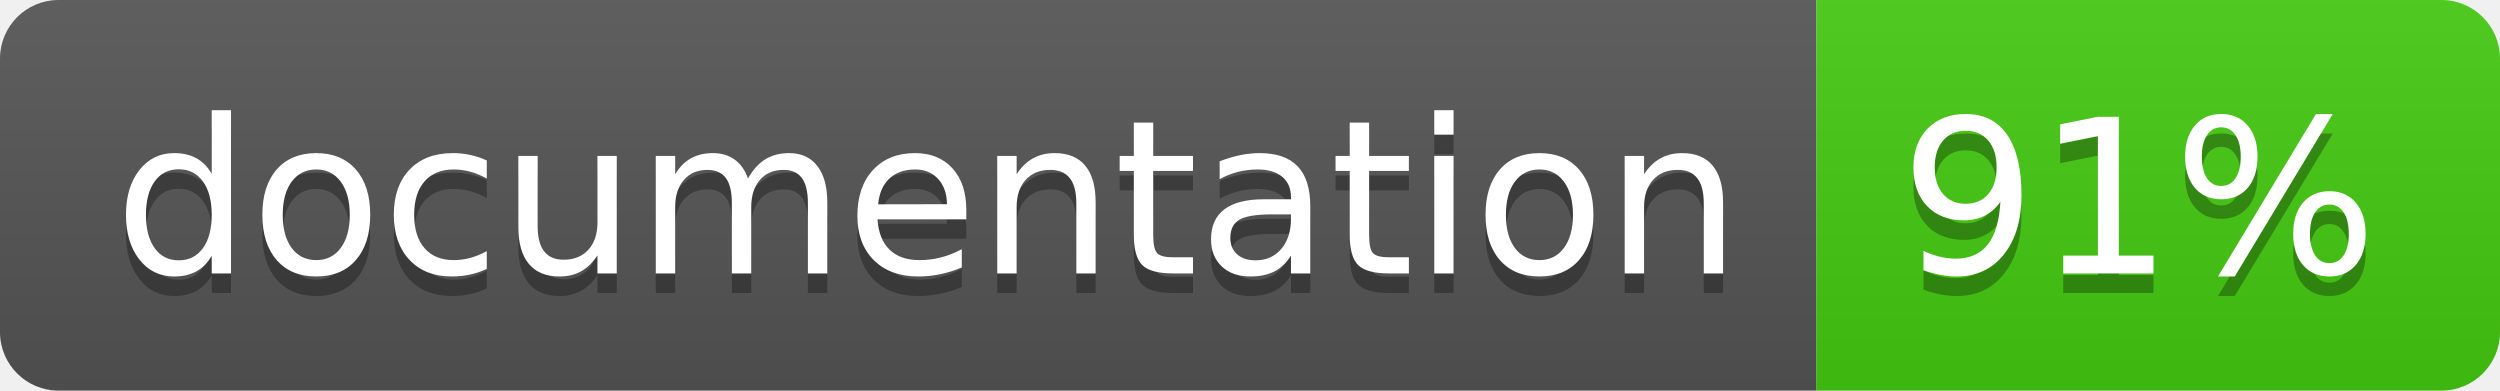
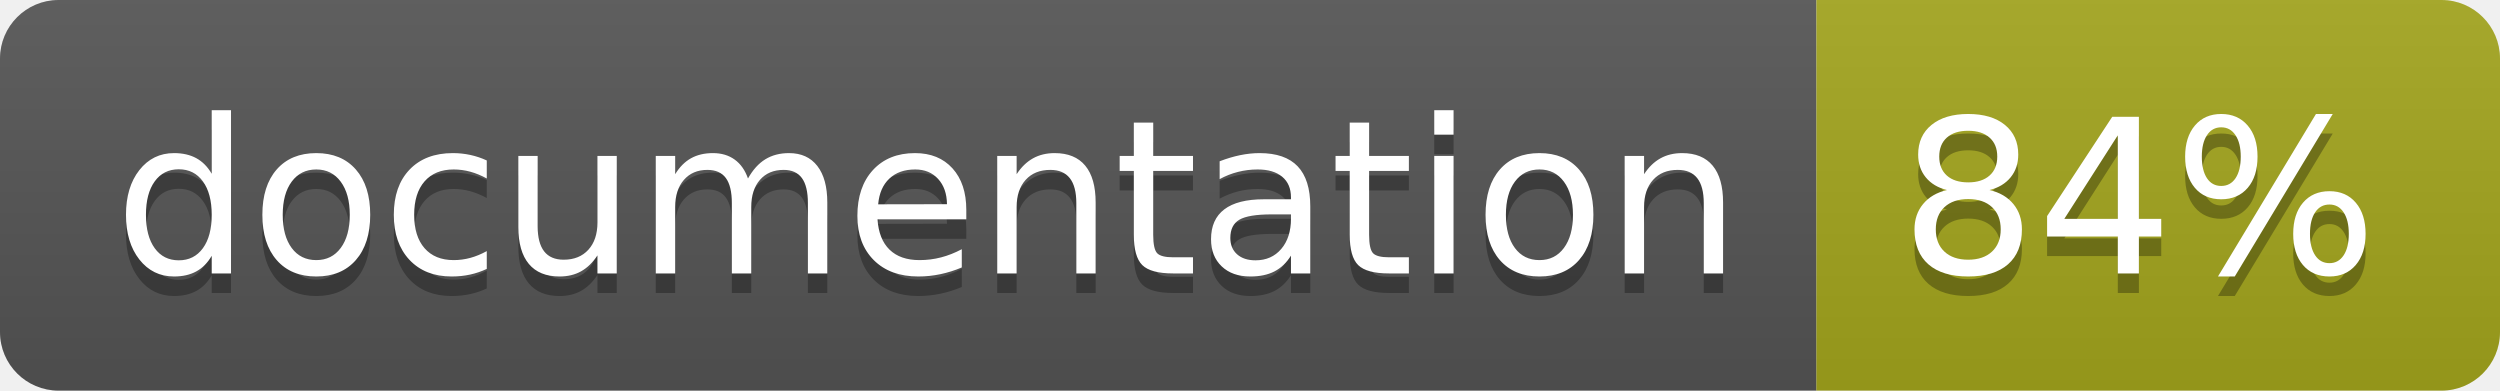
<svg xmlns="http://www.w3.org/2000/svg" width="128" height="20">
  <linearGradient id="b" x2="0" y2="100%">
    <stop offset="0" stop-color="#bbb" stop-opacity=".1" />
    <stop offset="1" stop-opacity=".1" />
  </linearGradient>
  <clipPath id="a">
    <rect width="128" height="20" rx="3" fill="#fff" />
  </clipPath>
  <g clip-path="url(#a)">
    <path fill="#555" d="M0 0h93v20H0z" />
-     <path fill="#4c1" d="M93 0h35v20H93z" />
+     <path fill="#a4a61d" d="M93 0h35v20H93z" />
    <path fill="url(#b)" d="M0 0h128v20H0z" />
  </g>
  <g fill="#fff" text-anchor="middle" font-family="DejaVu Sans,Verdana,Geneva,sans-serif" font-size="110">
    <text x="475" y="150" fill="#010101" fill-opacity=".3" transform="scale(.1)" textLength="830">
      documentation
    </text>
    <text x="475" y="140" transform="scale(.1)" textLength="830">
      documentation
    </text>
    <text x="1095" y="150" fill="#010101" fill-opacity=".3" transform="scale(.1)" textLength="250">
-       91%
+       84%
    </text>
    <text x="1095" y="140" transform="scale(.1)" textLength="250">
-       91%
+       84%
    </text>
  </g>
</svg>
